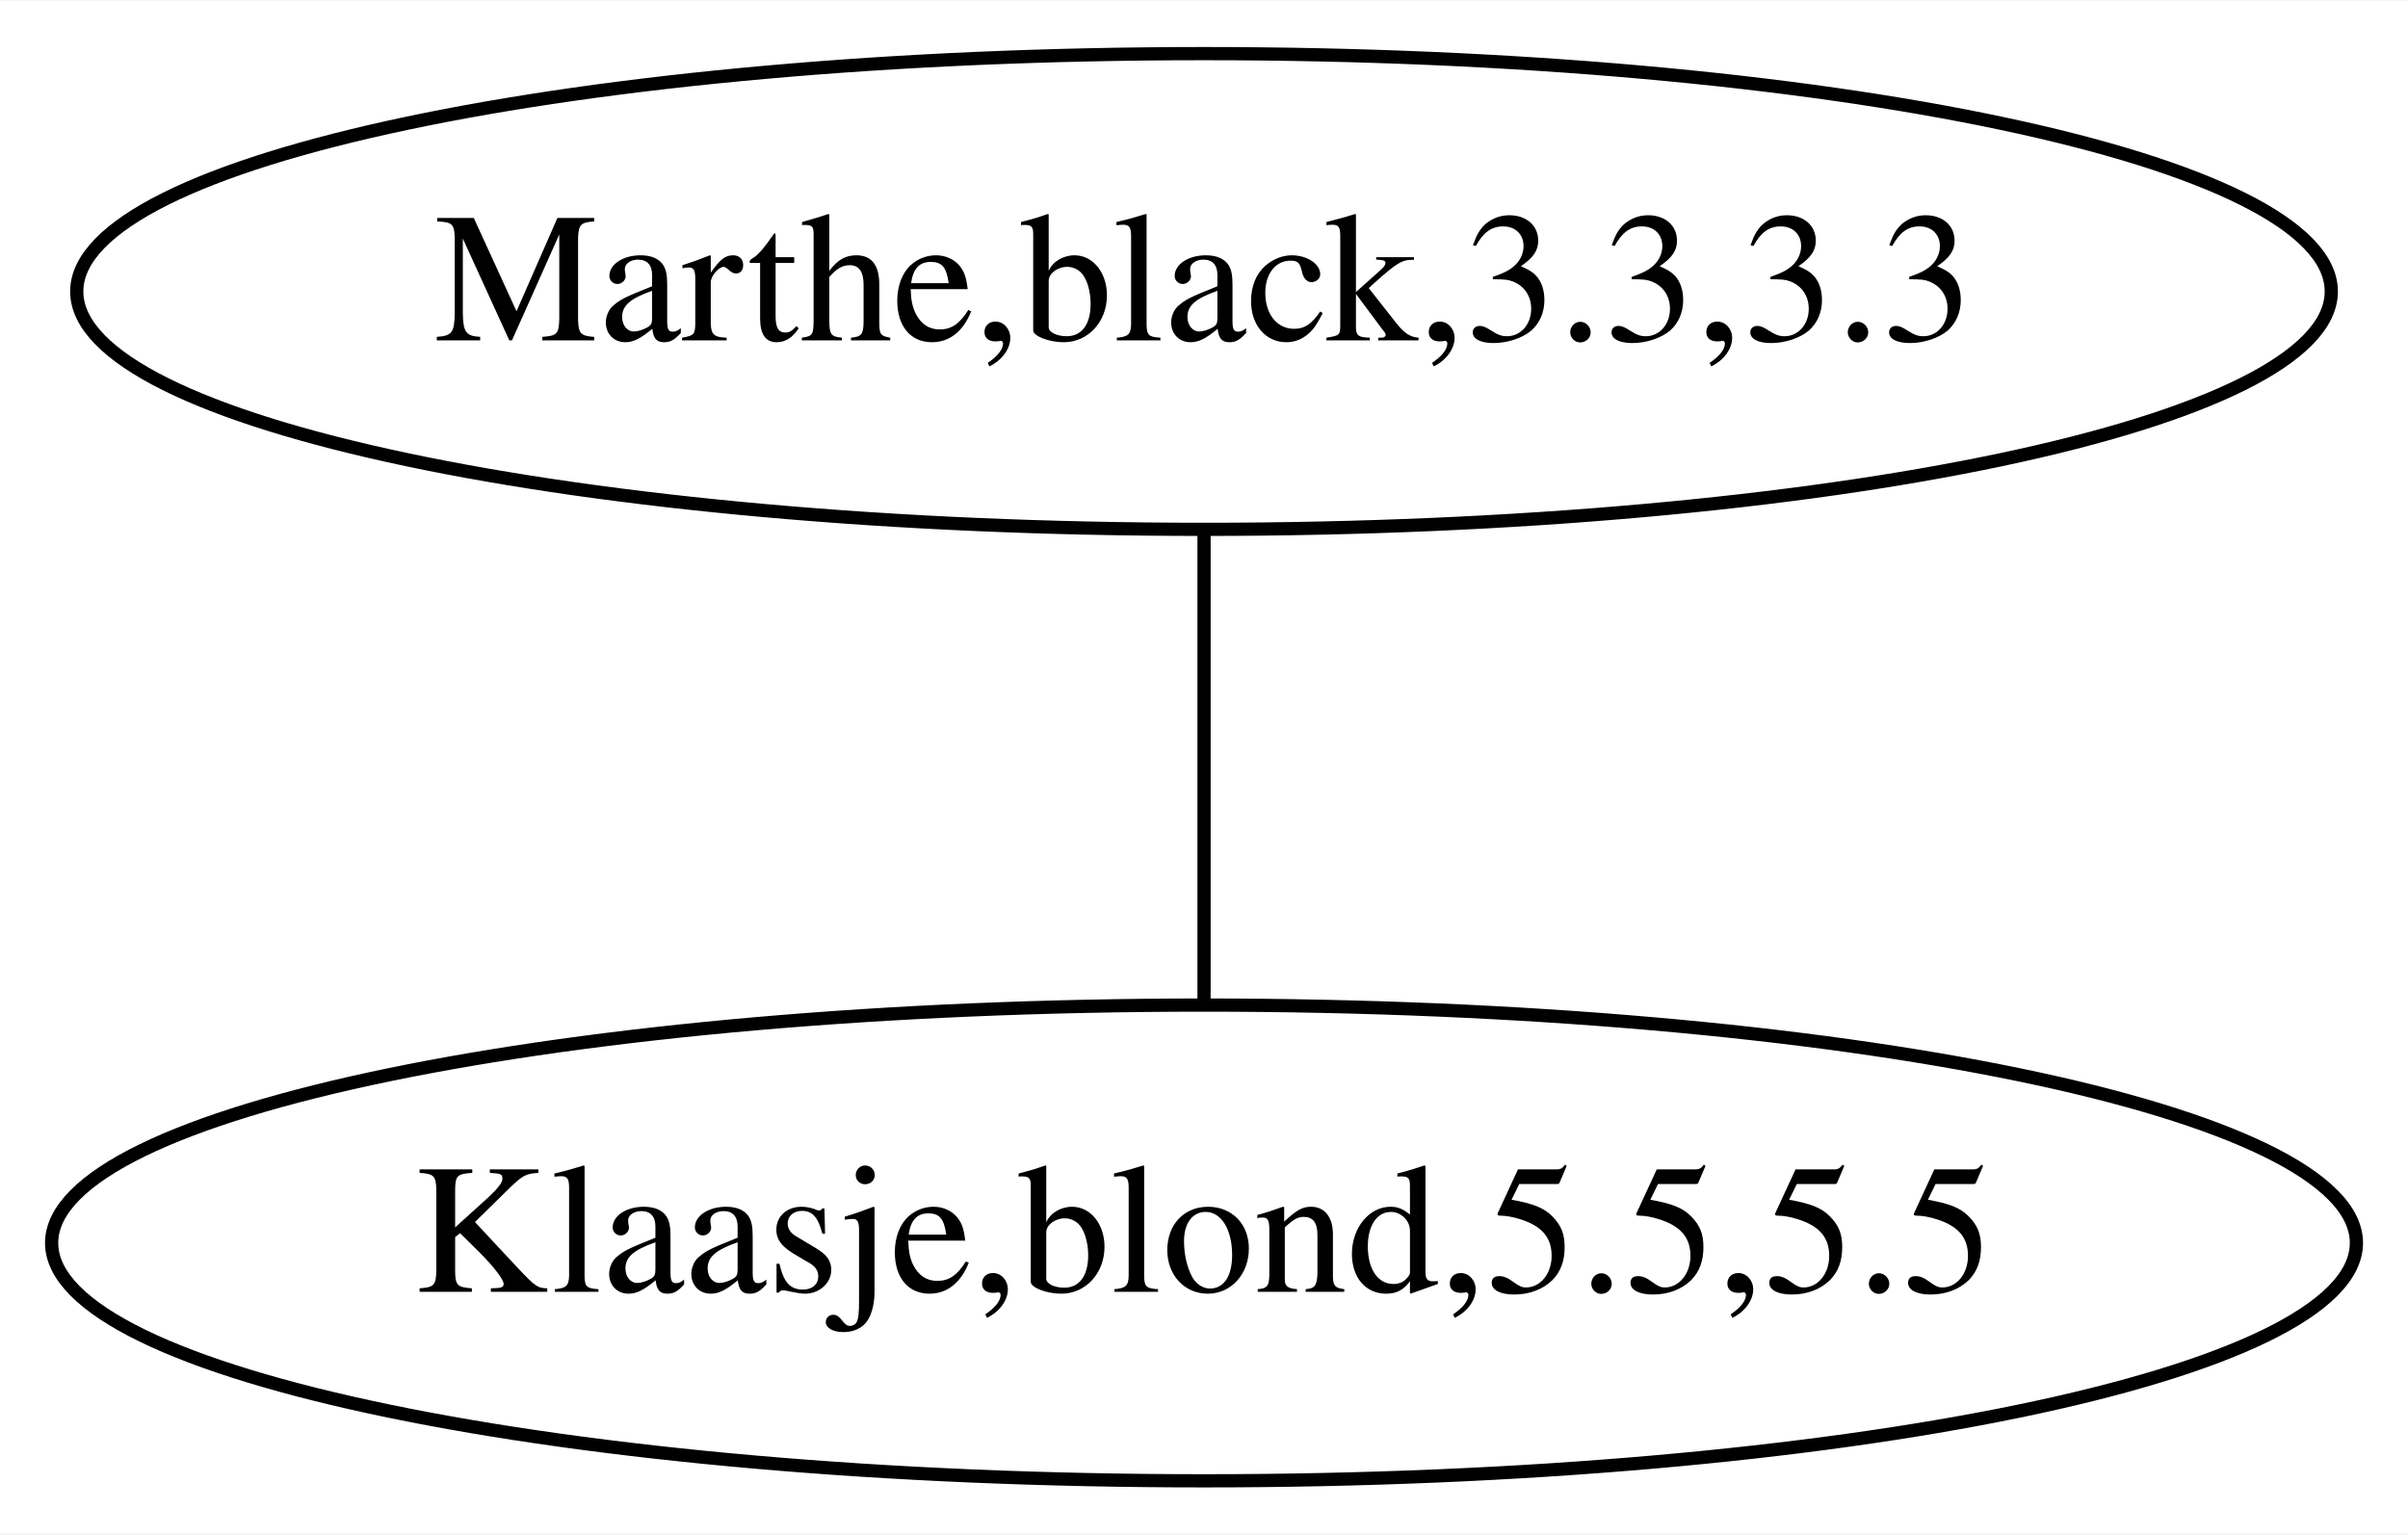
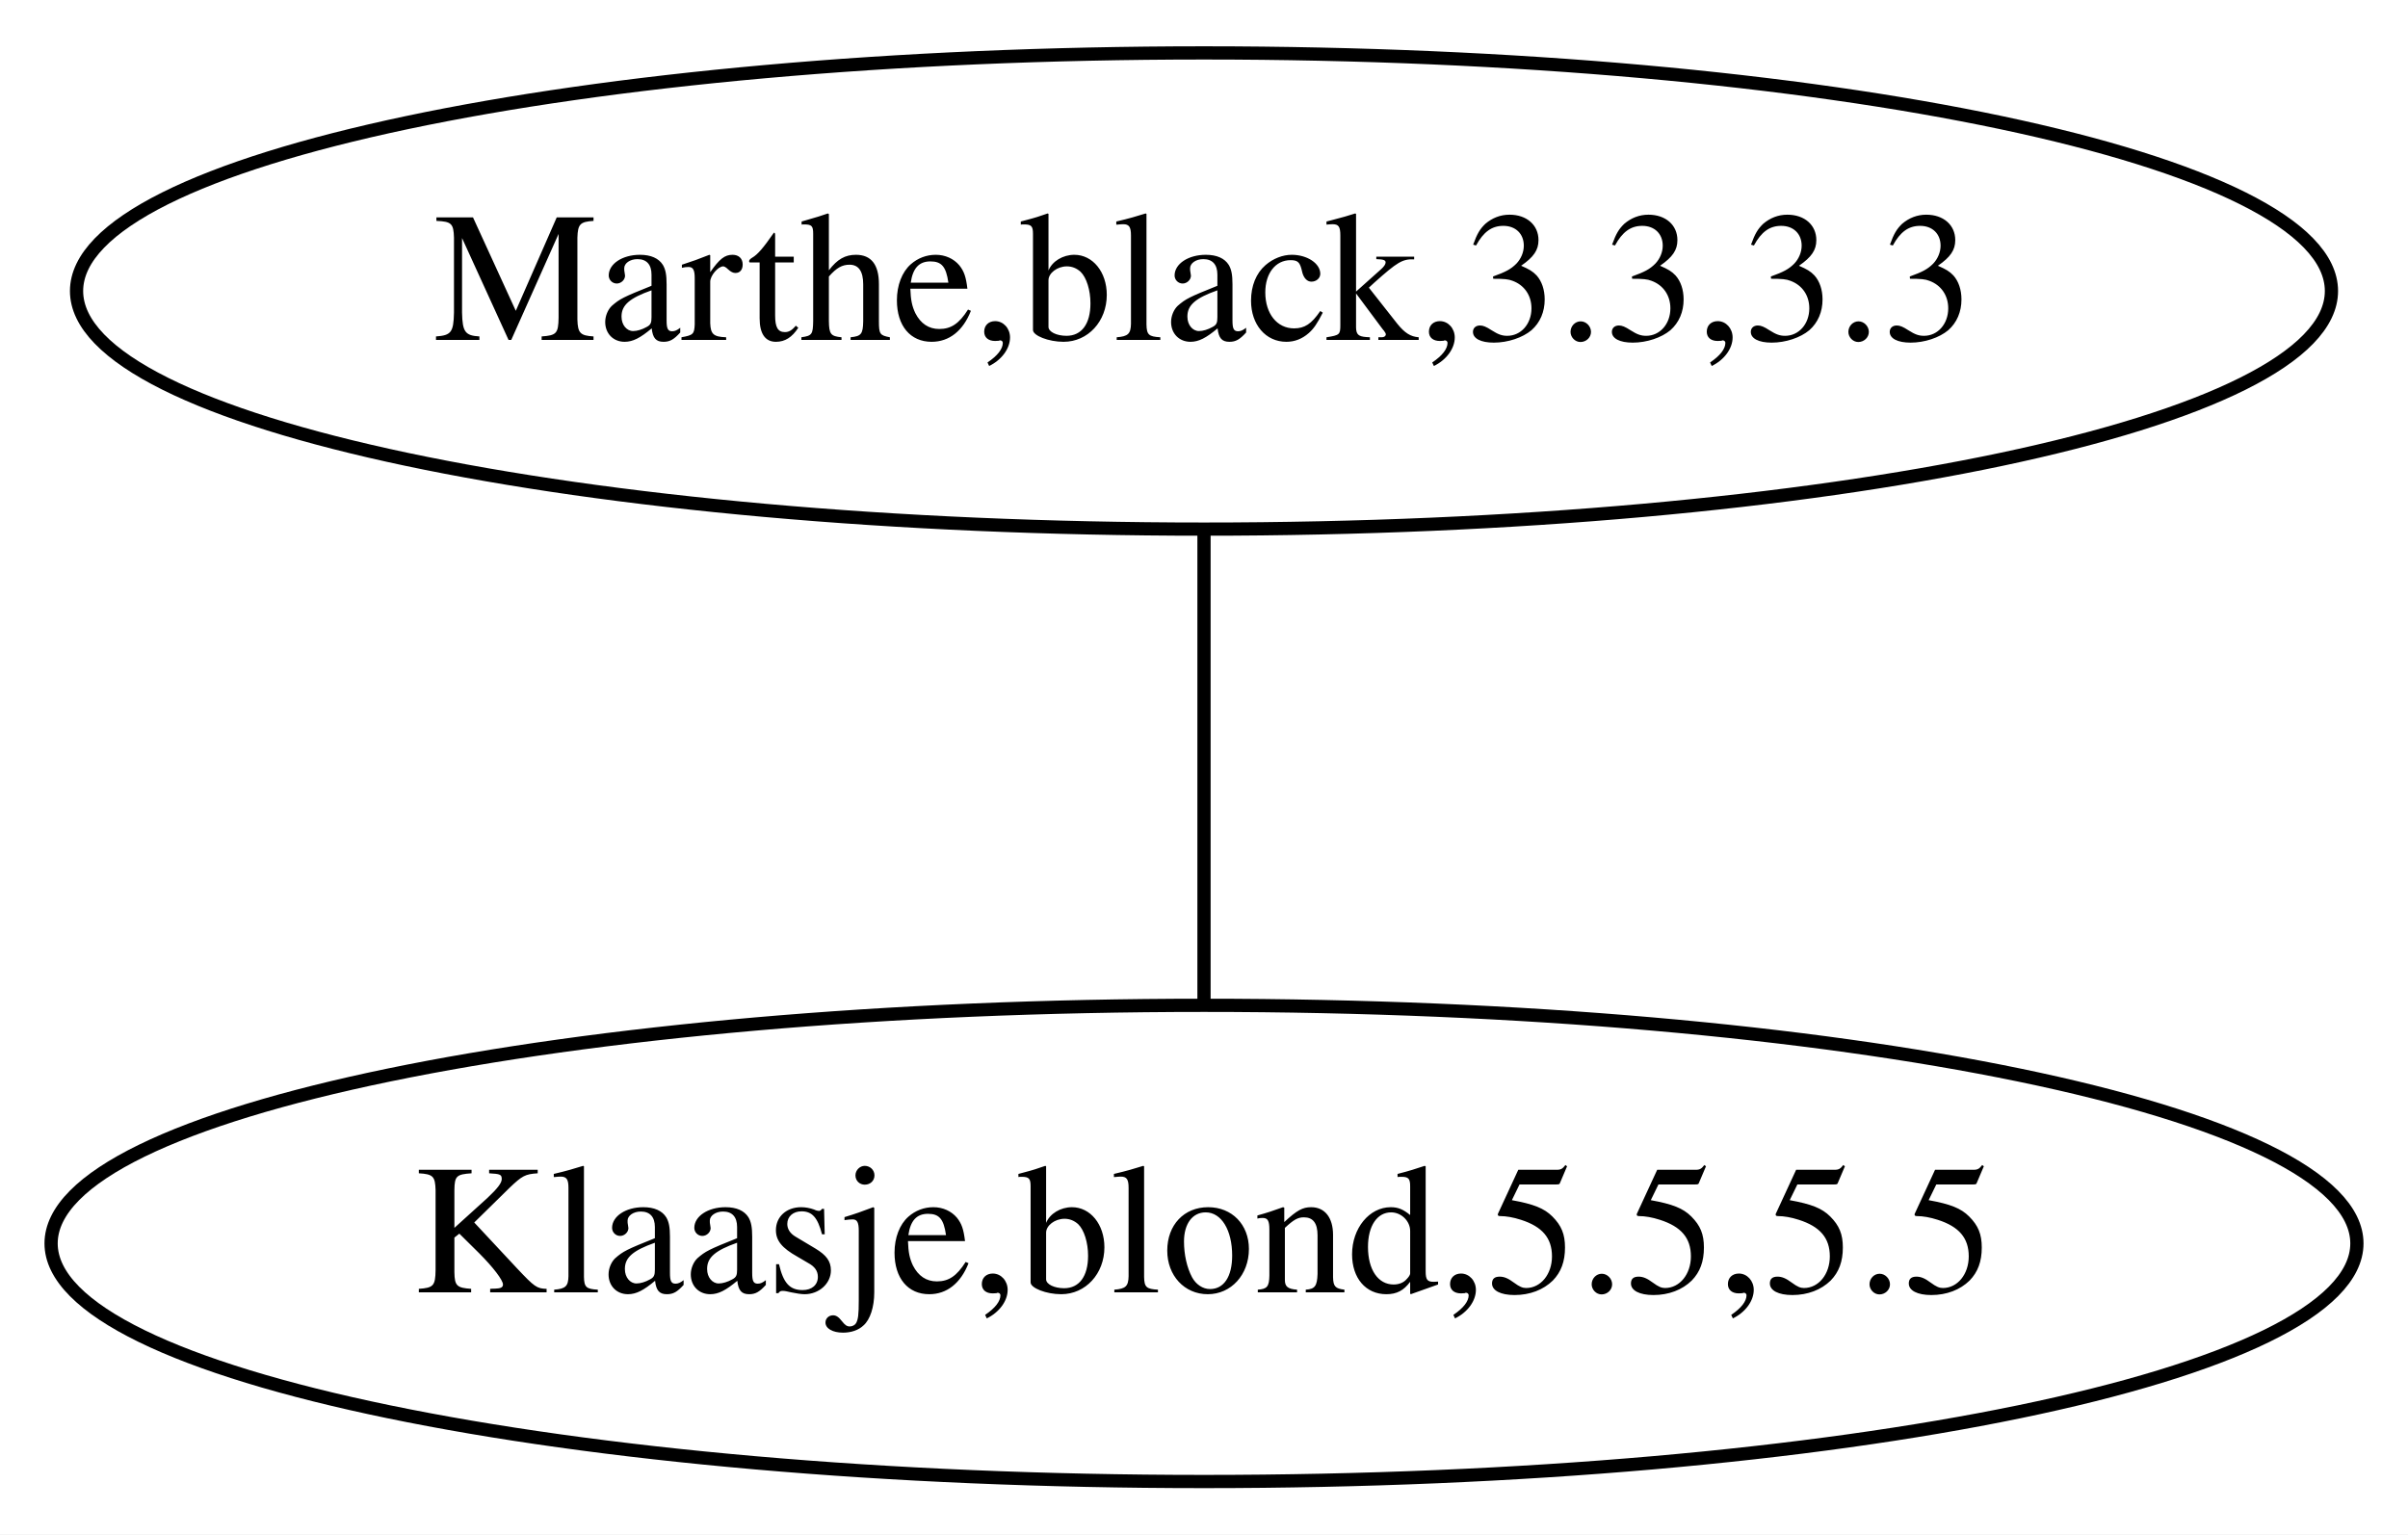
- <svg xmlns="http://www.w3.org/2000/svg" width="182pt" height="116pt" viewBox="0.00 0.00 182.18 116.00">
+ <svg xmlns="http://www.w3.org/2000/svg" width="182pt" height="116pt" viewBox="0.00 0.00 182.00 116.00">
  <g id="graph0" class="graph" transform="scale(1 1) rotate(0) translate(4 112)">
-     <polygon fill="white" stroke="none" points="-4,4 -4,-112 178.185,-112 178.185,4 -4,4" />
+     <polygon fill="white" stroke="none" points="-4,4 -4,-112 178,-112 178,4 -4,4" />
    <g id="node1" class="node">
-       <ellipse fill="none" stroke="black" cx="87.092" cy="-18" rx="87.185" ry="18" />
-       <text text-anchor="middle" x="87.092" y="-14.3" font-family="Times,serif" font-size="14.00">Klaasje,blond,5.5,5.5</text>
+       <ellipse fill="none" stroke="black" cx="87" cy="-18" rx="87.138" ry="18" />
+       <text text-anchor="middle" x="87" y="-14.3" font-family="Times,serif" font-size="14.00">Klaasje,blond,5.5,5.5</text>
    </g>
    <g id="node2" class="node">
-       <ellipse fill="none" stroke="black" cx="87.092" cy="-90" rx="85.285" ry="18" />
-       <text text-anchor="middle" x="87.092" y="-86.3" font-family="Times,serif" font-size="14.00">Marthe,black,3.3,3.3</text>
+       <ellipse fill="none" stroke="black" cx="87" cy="-90" rx="85.214" ry="18" />
+       <text text-anchor="middle" x="87" y="-86.3" font-family="Times,serif" font-size="14.00">Marthe,black,3.3,3.3</text>
    </g>
    <g id="edge1" class="edge">
-       <path fill="none" stroke="black" d="M87.092,-71.697C87.092,-60.846 87.092,-46.917 87.092,-36.104" />
+       <path fill="none" stroke="black" d="M87,-71.697C87,-60.846 87,-46.917 87,-36.104" />
    </g>
  </g>
</svg>
